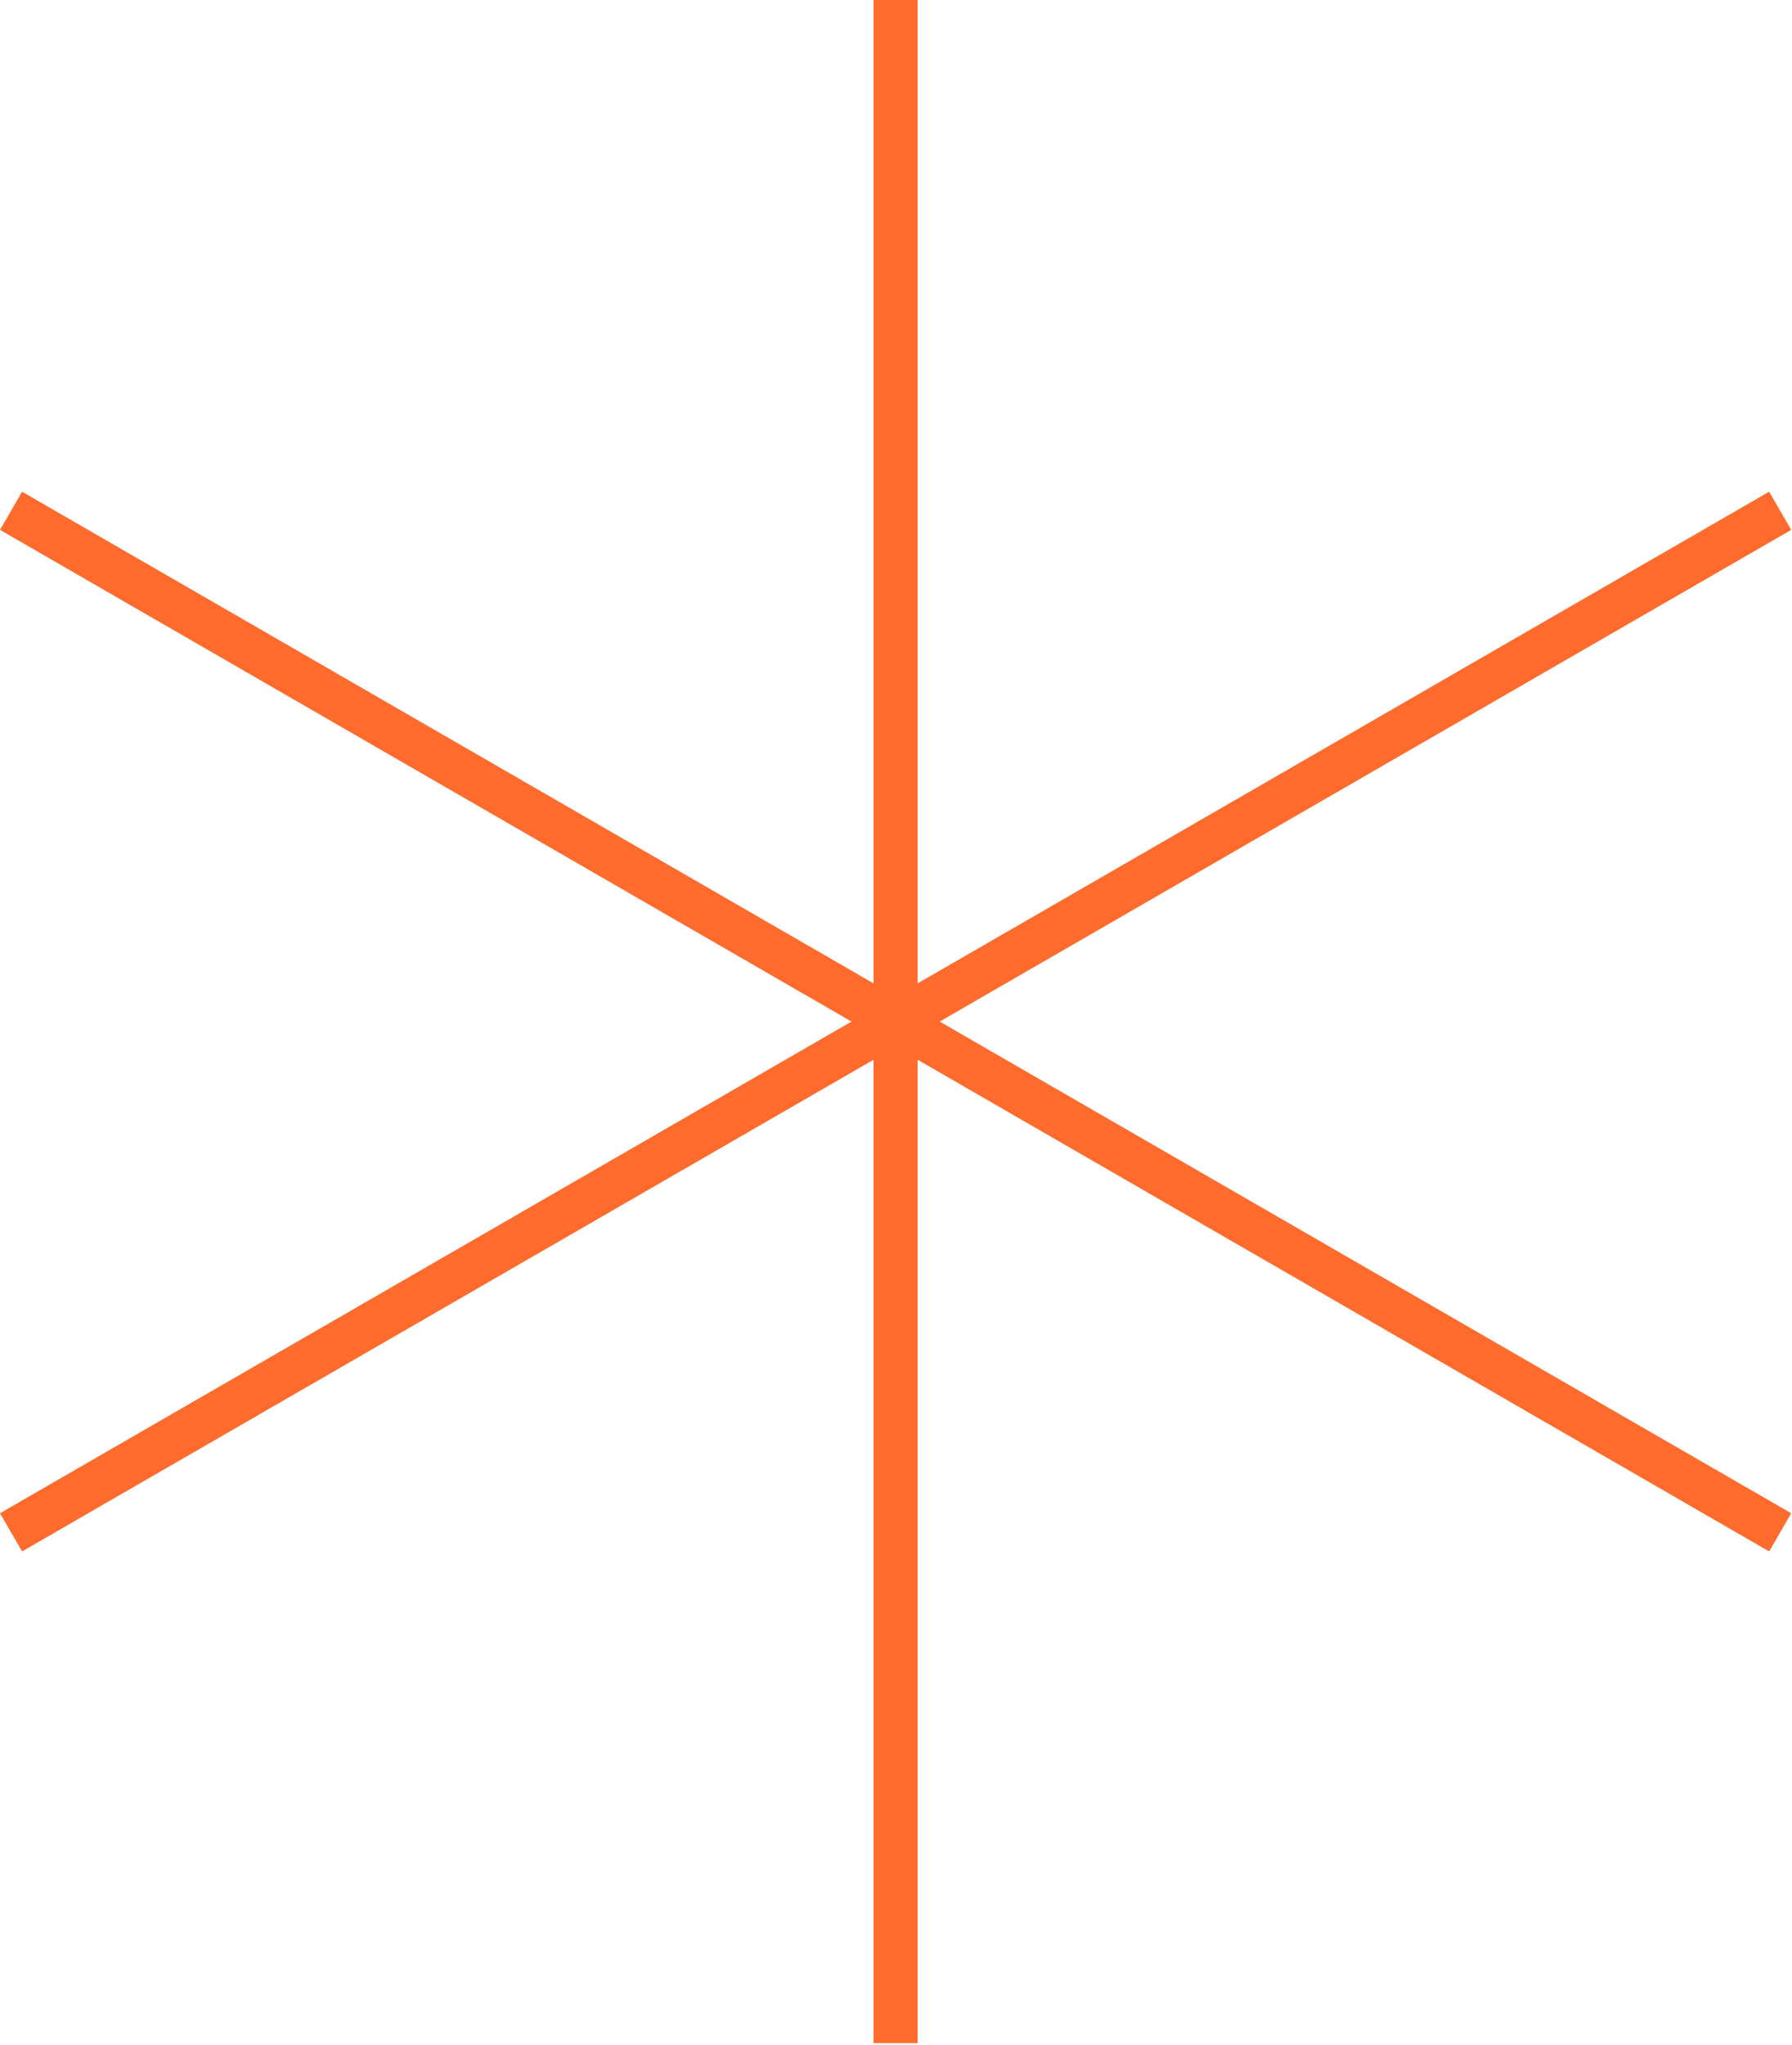
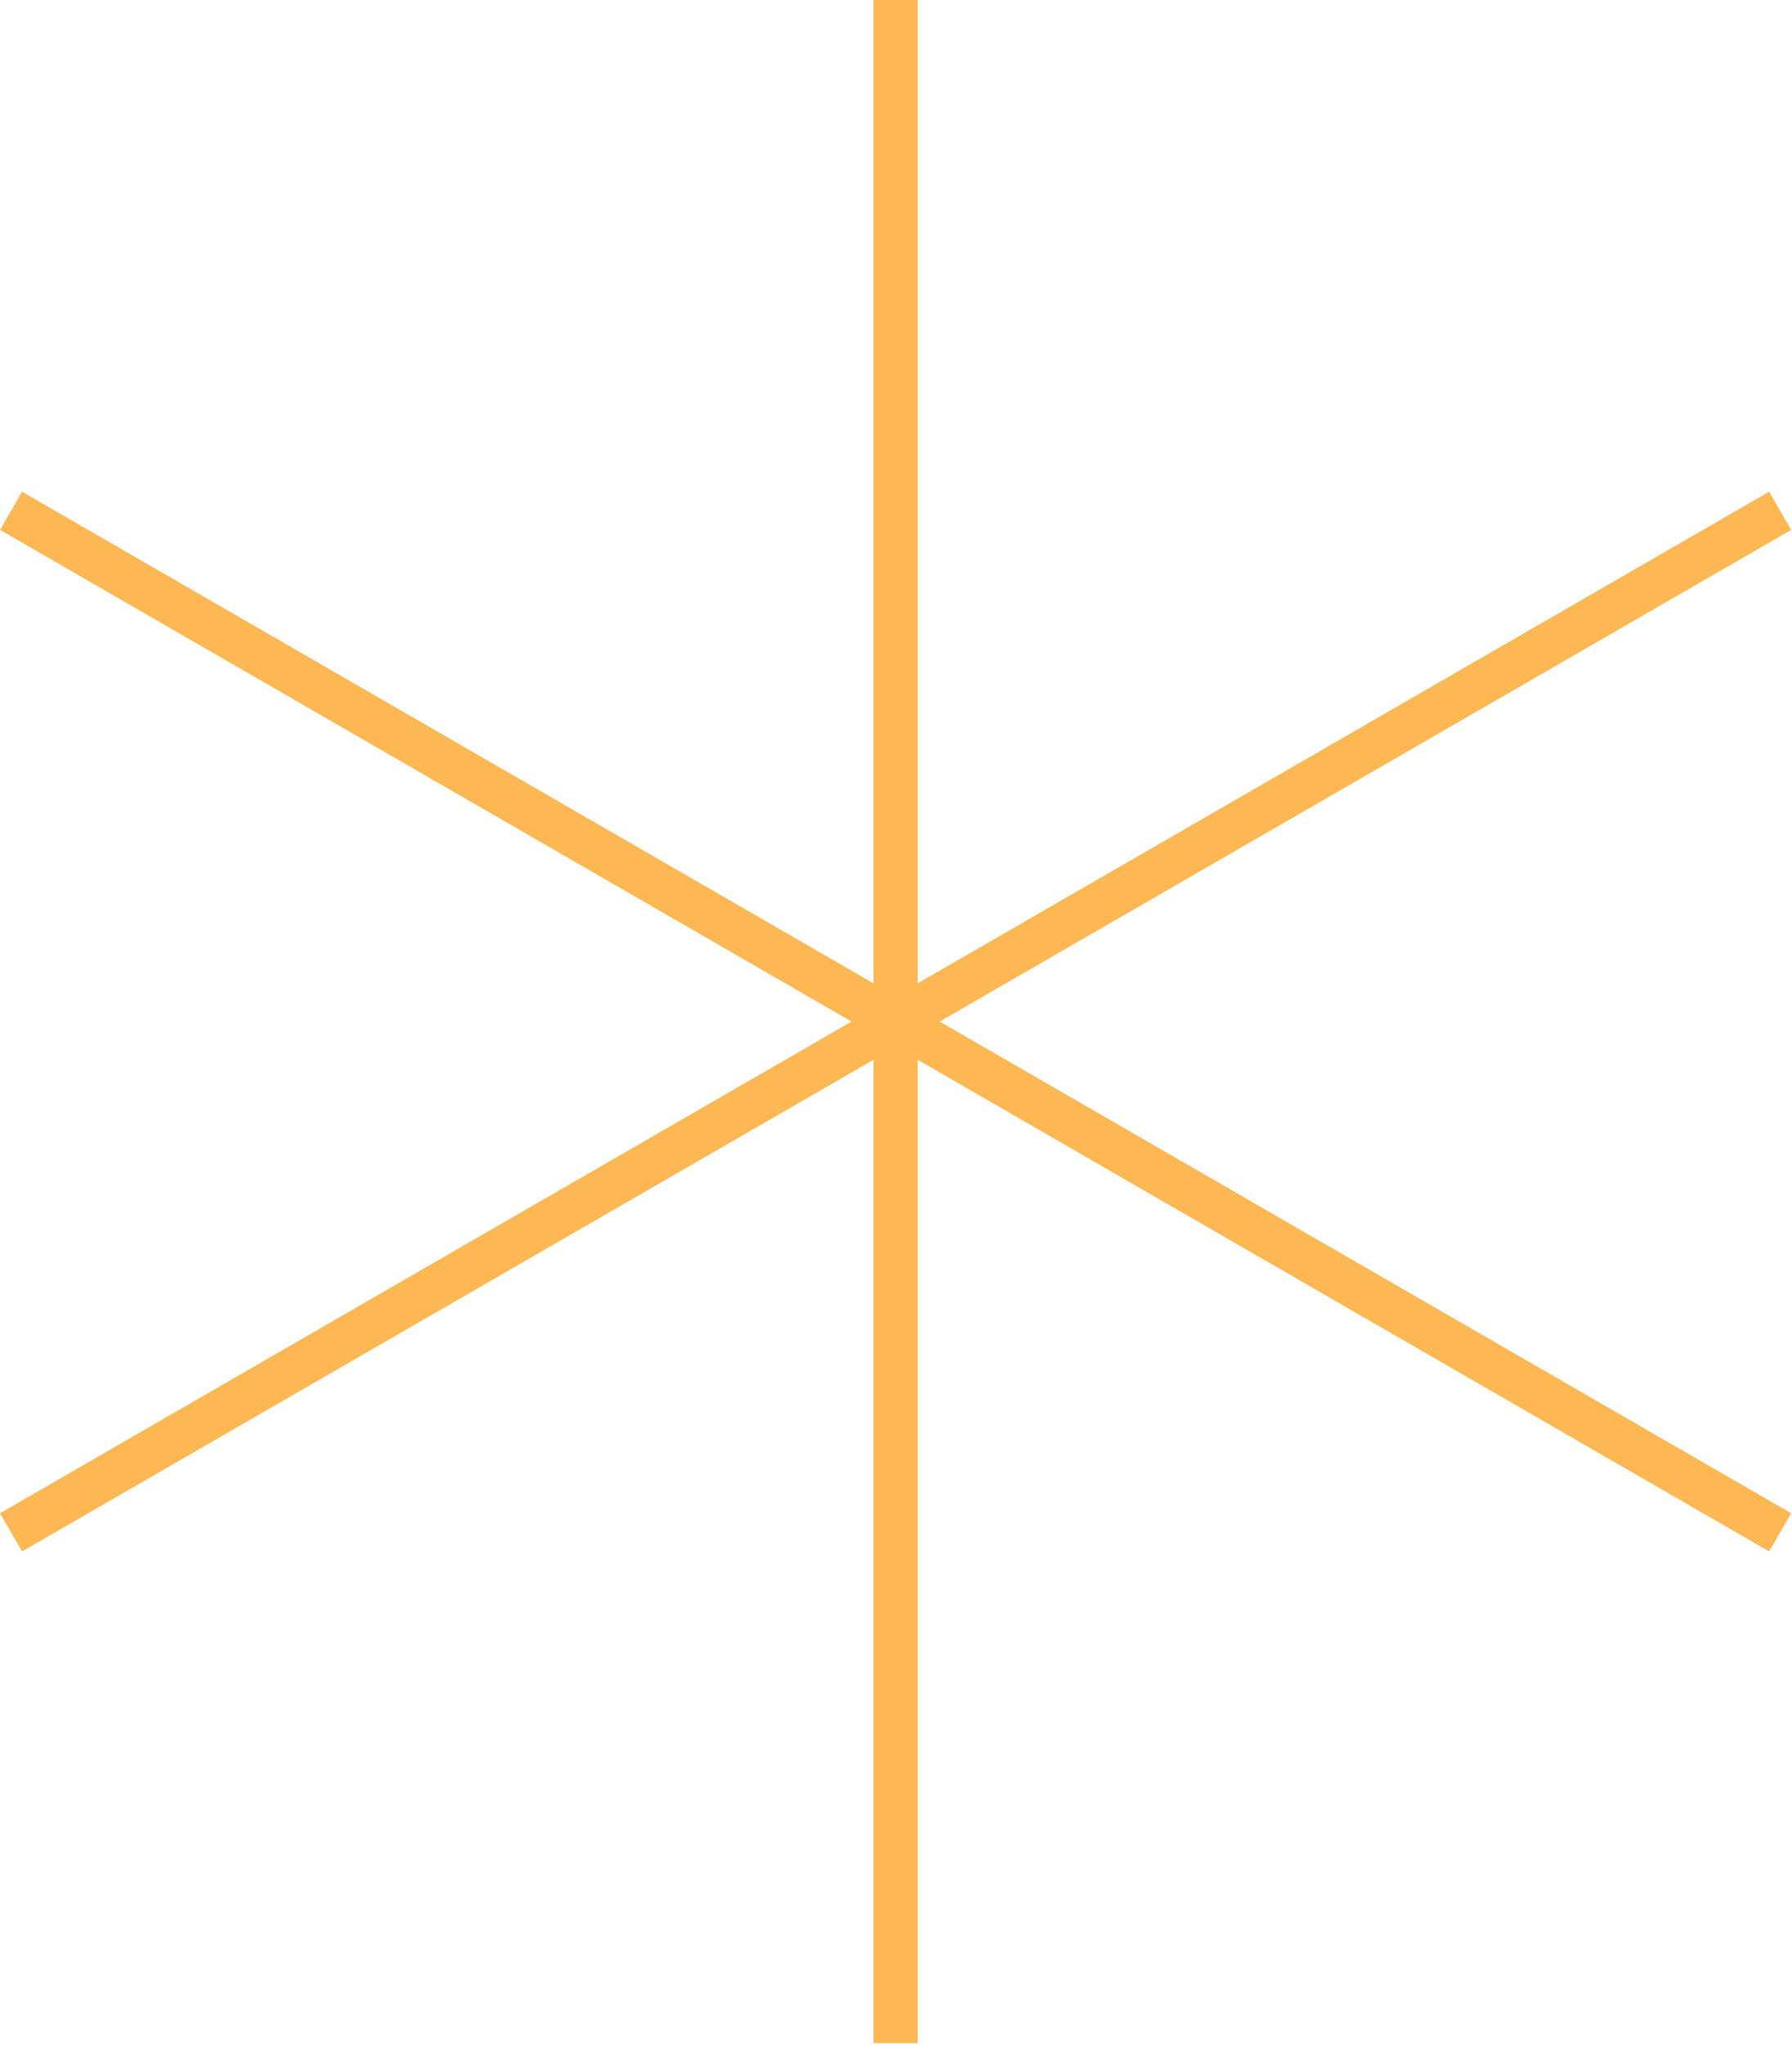
<svg xmlns="http://www.w3.org/2000/svg" width="325" height="371" viewBox="0 0 325 371" fill="none">
-   <path d="M162.5 0V370.658" stroke="#FF6B2C" stroke-width="8" />
-   <path d="M2 92.666L322.999 277.995" stroke="#FF6B2C" stroke-width="8" />
-   <path d="M323 92.666L2.001 277.995" stroke="#FF6B2C" stroke-width="8" />
+   <path d="M162.5 0V370.658" stroke="#FDB853" stroke-width="8" />
+   <path d="M2 92.666L322.999 277.995" stroke="#FDB853" stroke-width="8" />
+   <path d="M323 92.666L2.001 277.995" stroke="#FDB853" stroke-width="8" />
</svg>
